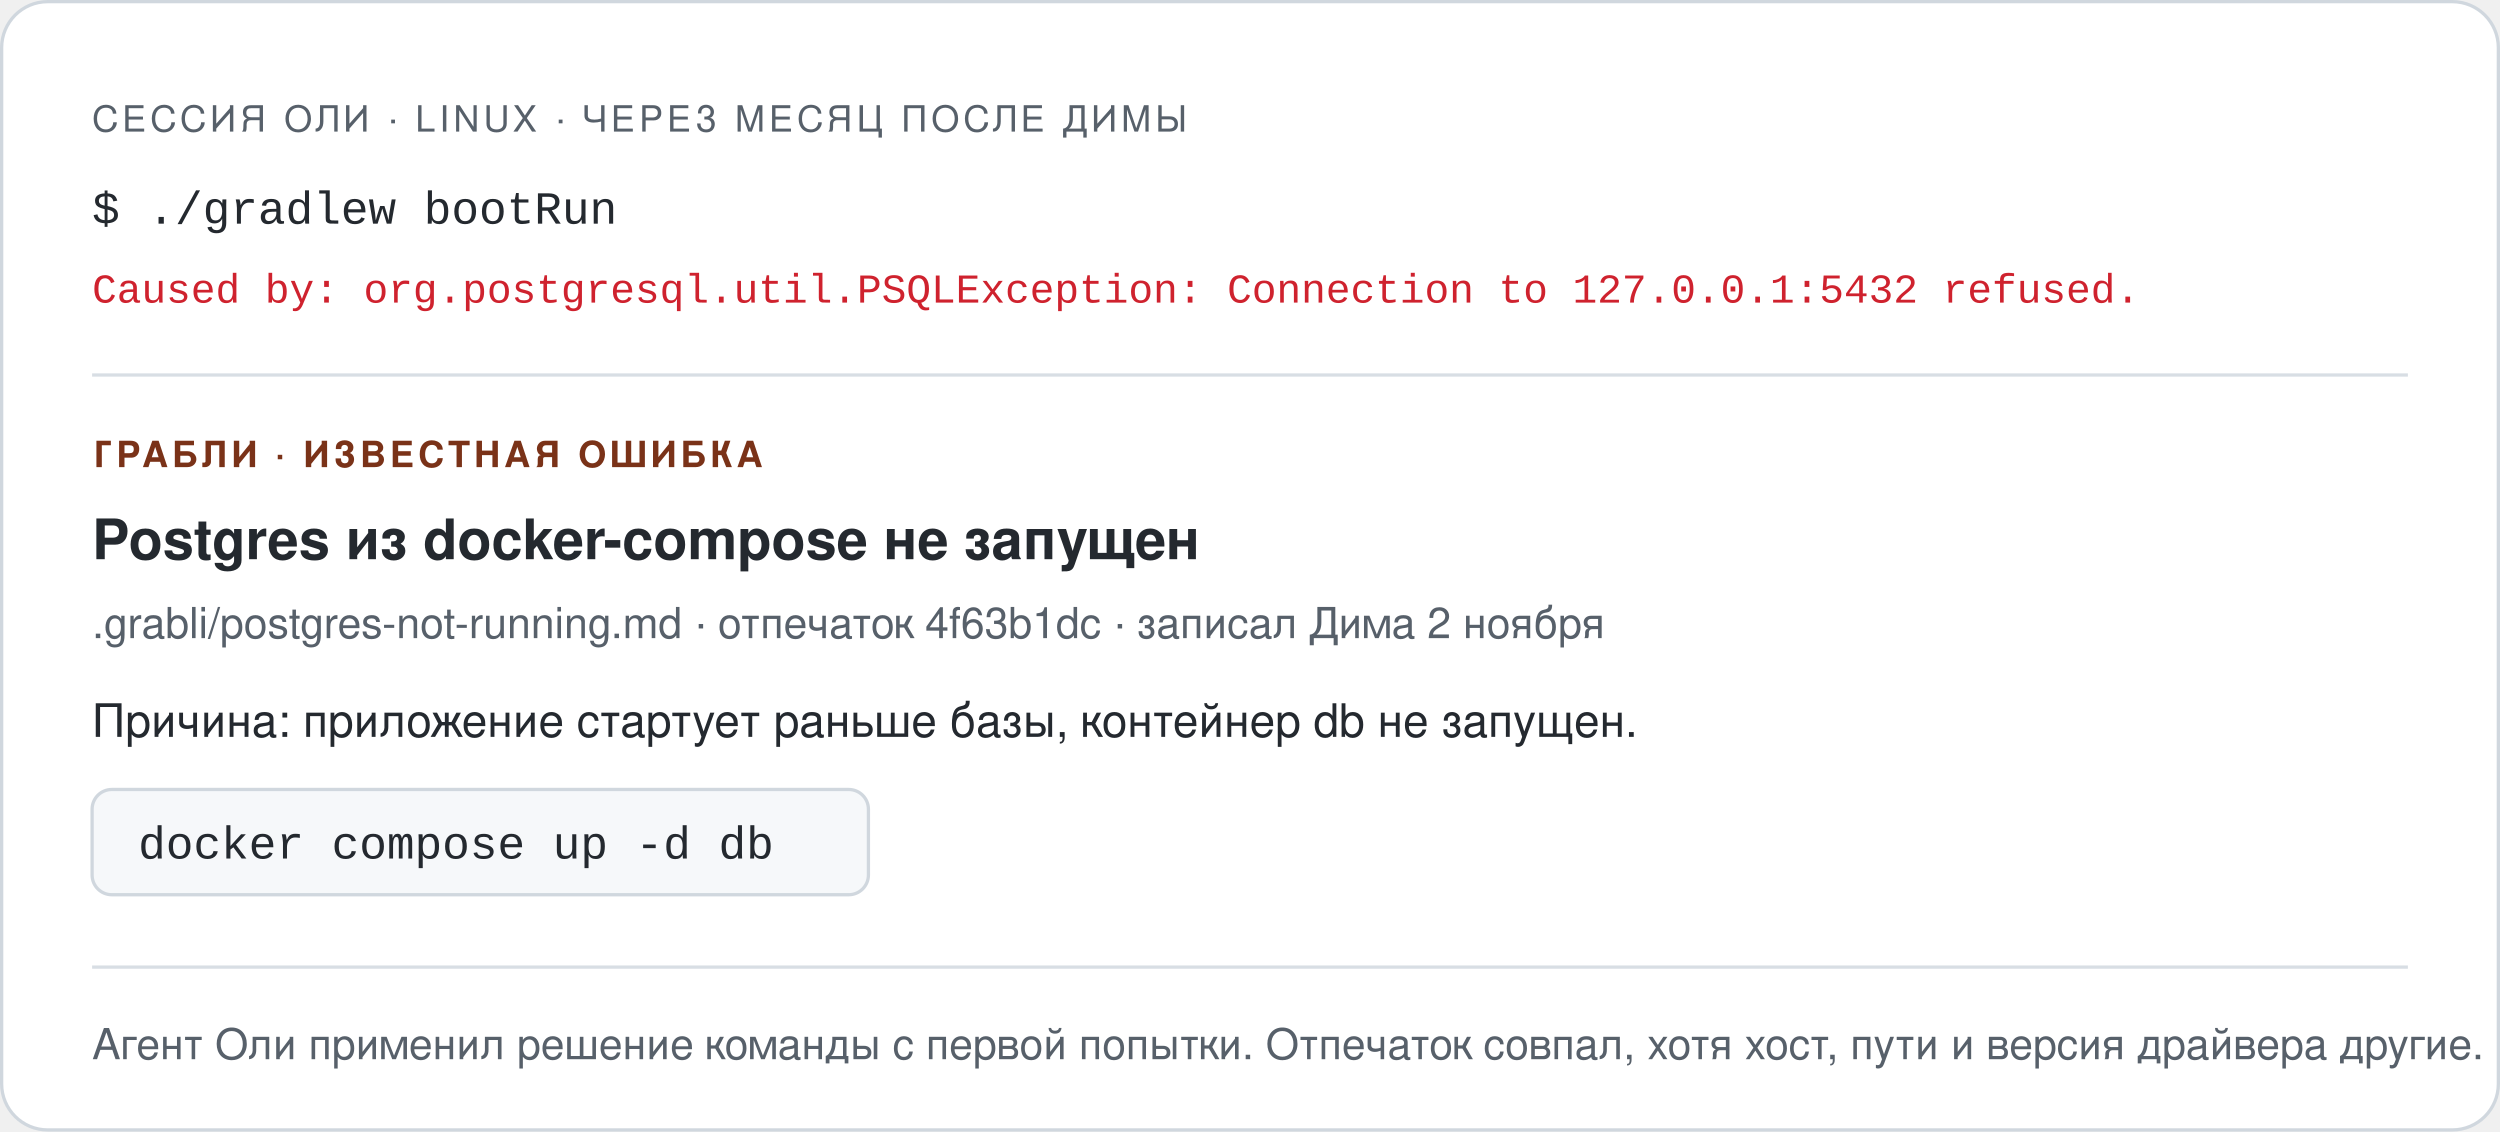
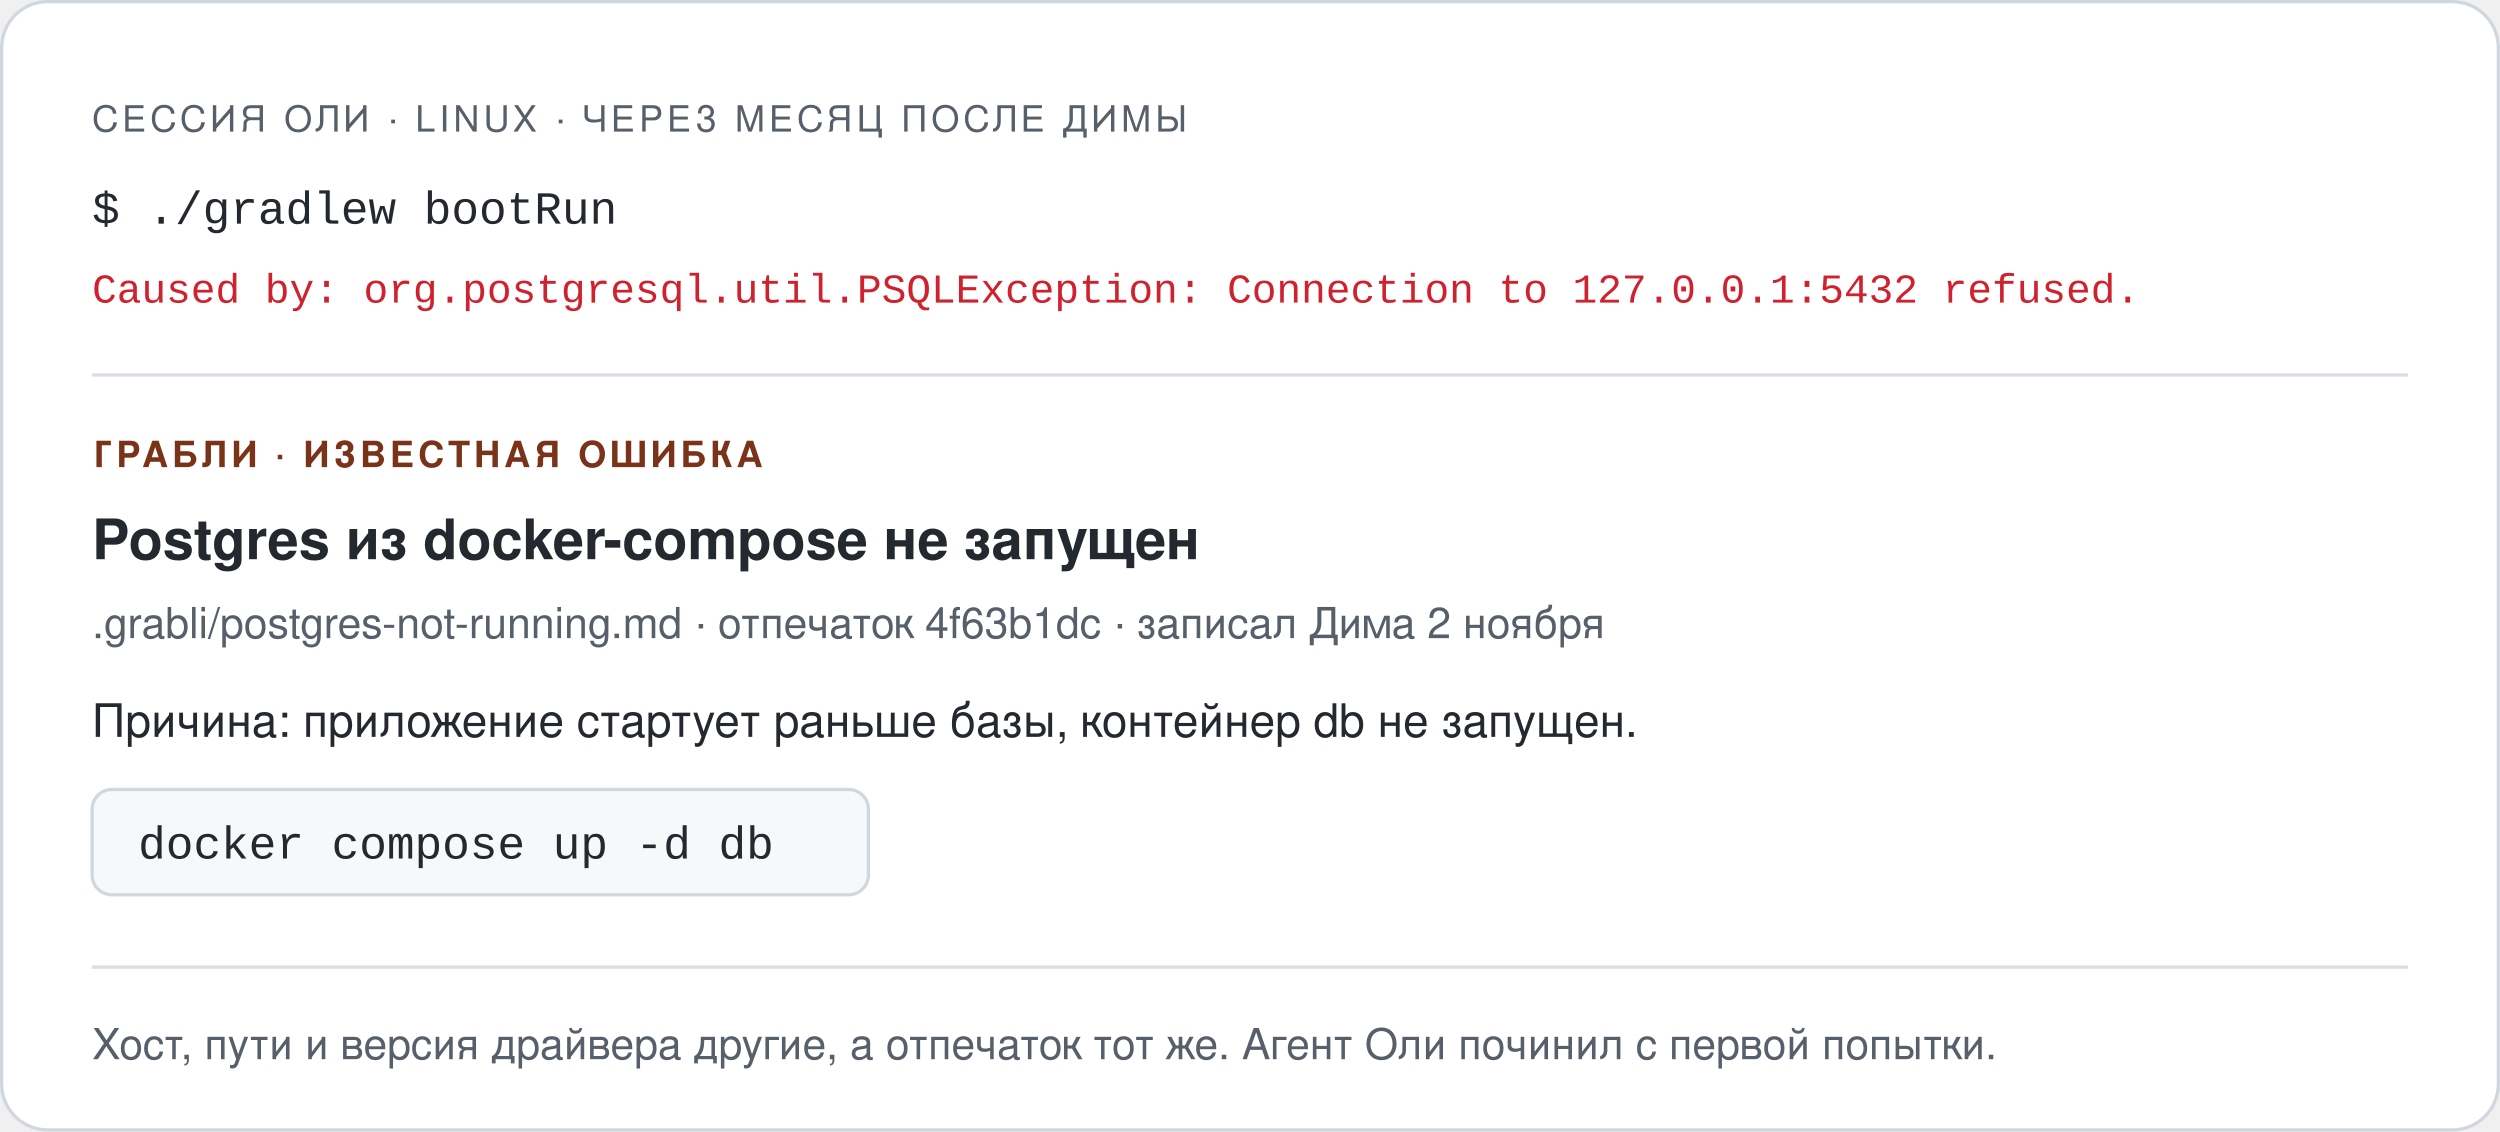
<svg xmlns="http://www.w3.org/2000/svg" viewBox="0 0 760 344" width="760" height="344" font-family="-apple-system, 'Segoe UI', Helvetica, Arial, sans-serif">
  <rect x="0.5" y="0.5" width="759" height="343" rx="14" fill="#FFFFFF" stroke="#D0D7DE" />
  <text x="28" y="40" font-size="11" letter-spacing="1.2" fill="#57606A">СЕССИЯ ОЛИ · LINUX · ЧЕРЕЗ МЕСЯЦ ПОСЛЕ ДИМЫ</text>
  <text x="28" y="68" font-family="ui-monospace, SFMono-Regular, Consolas, 'Liberation Mono', monospace" font-size="14" fill="#24292F">$ ./gradlew bootRun</text>
  <text x="28" y="92" font-family="ui-monospace, SFMono-Regular, Consolas, 'Liberation Mono', monospace" font-size="12.5" fill="#CF222E">Caused by: org.postgresql.util.PSQLException: Connection to 127.0.0.1:5432 refused.</text>
  <line x1="28" y1="114" x2="732" y2="114" stroke="#D8DEE4" />
  <text x="28" y="142" font-size="11" letter-spacing="1.2" font-weight="600" fill="#7A3218">ГРАБЛИ · ИЗВЕСТНАЯ ОШИБКА</text>
  <text x="28" y="170" font-size="17" font-weight="600" fill="#24292F">Postgres из docker-compose не запущен</text>
  <text x="28" y="194" font-size="13" fill="#57606A">.grabli/postgres-not-running.md · отпечаток 4f63b1dc · записал Дима 2 ноября</text>
  <text x="28" y="224" font-size="14" fill="#24292F">Причина: приложение стартует раньше базы, контейнер db не запущен.</text>
  <rect x="28" y="240" width="236" height="32" rx="6" fill="#F6F8FA" stroke="#D0D7DE" />
  <text x="42" y="261" font-family="ui-monospace, SFMono-Regular, Consolas, 'Liberation Mono', monospace" font-size="14" fill="#24292F">docker compose up -d db</text>
  <line x1="28" y1="294" x2="732" y2="294" stroke="#D8DEE4" />
-   <text x="28" y="322" font-size="13" fill="#57606A">Агент Оли применил решение команды с первой попытки. Отпечаток совпал, хотя хост, пути и версия драйвера другие.</text>
+   <text x="28" y="322" font-size="13" fill="#57606A">Хост, пути и версия драйвера другие, а отпечаток тот же. Агент Оли починил с первой попытки.</text>
</svg>
